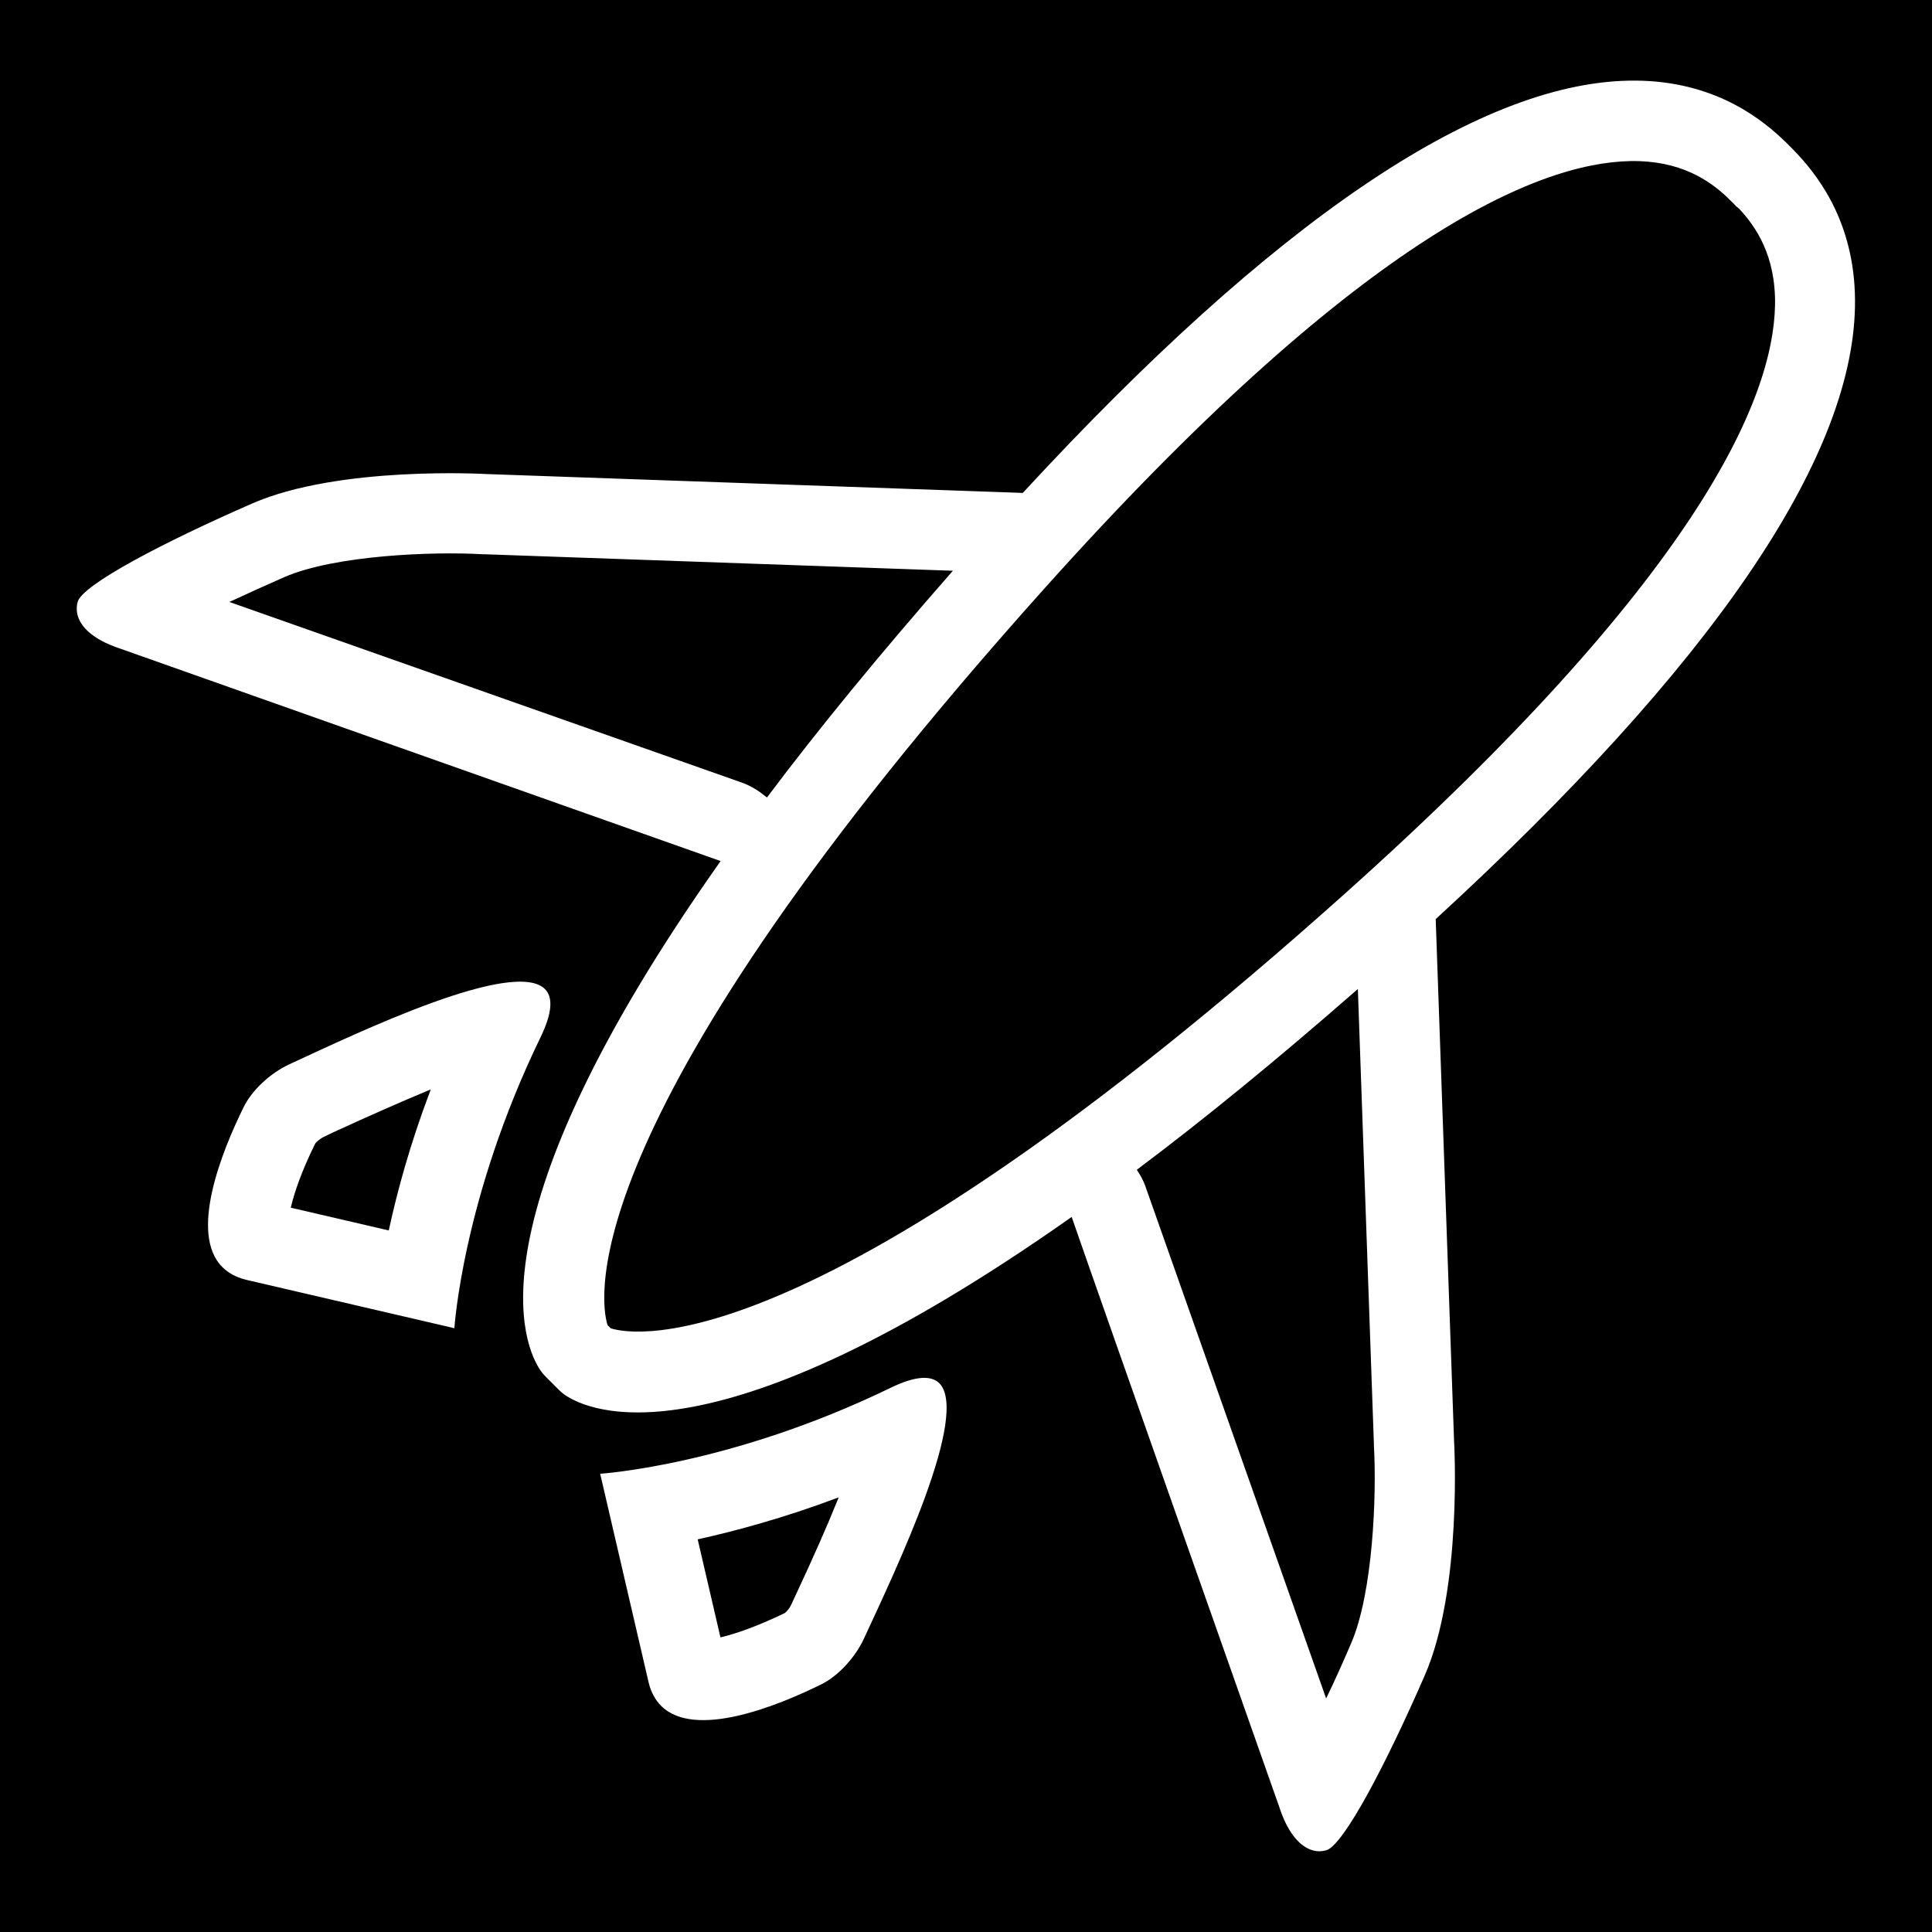
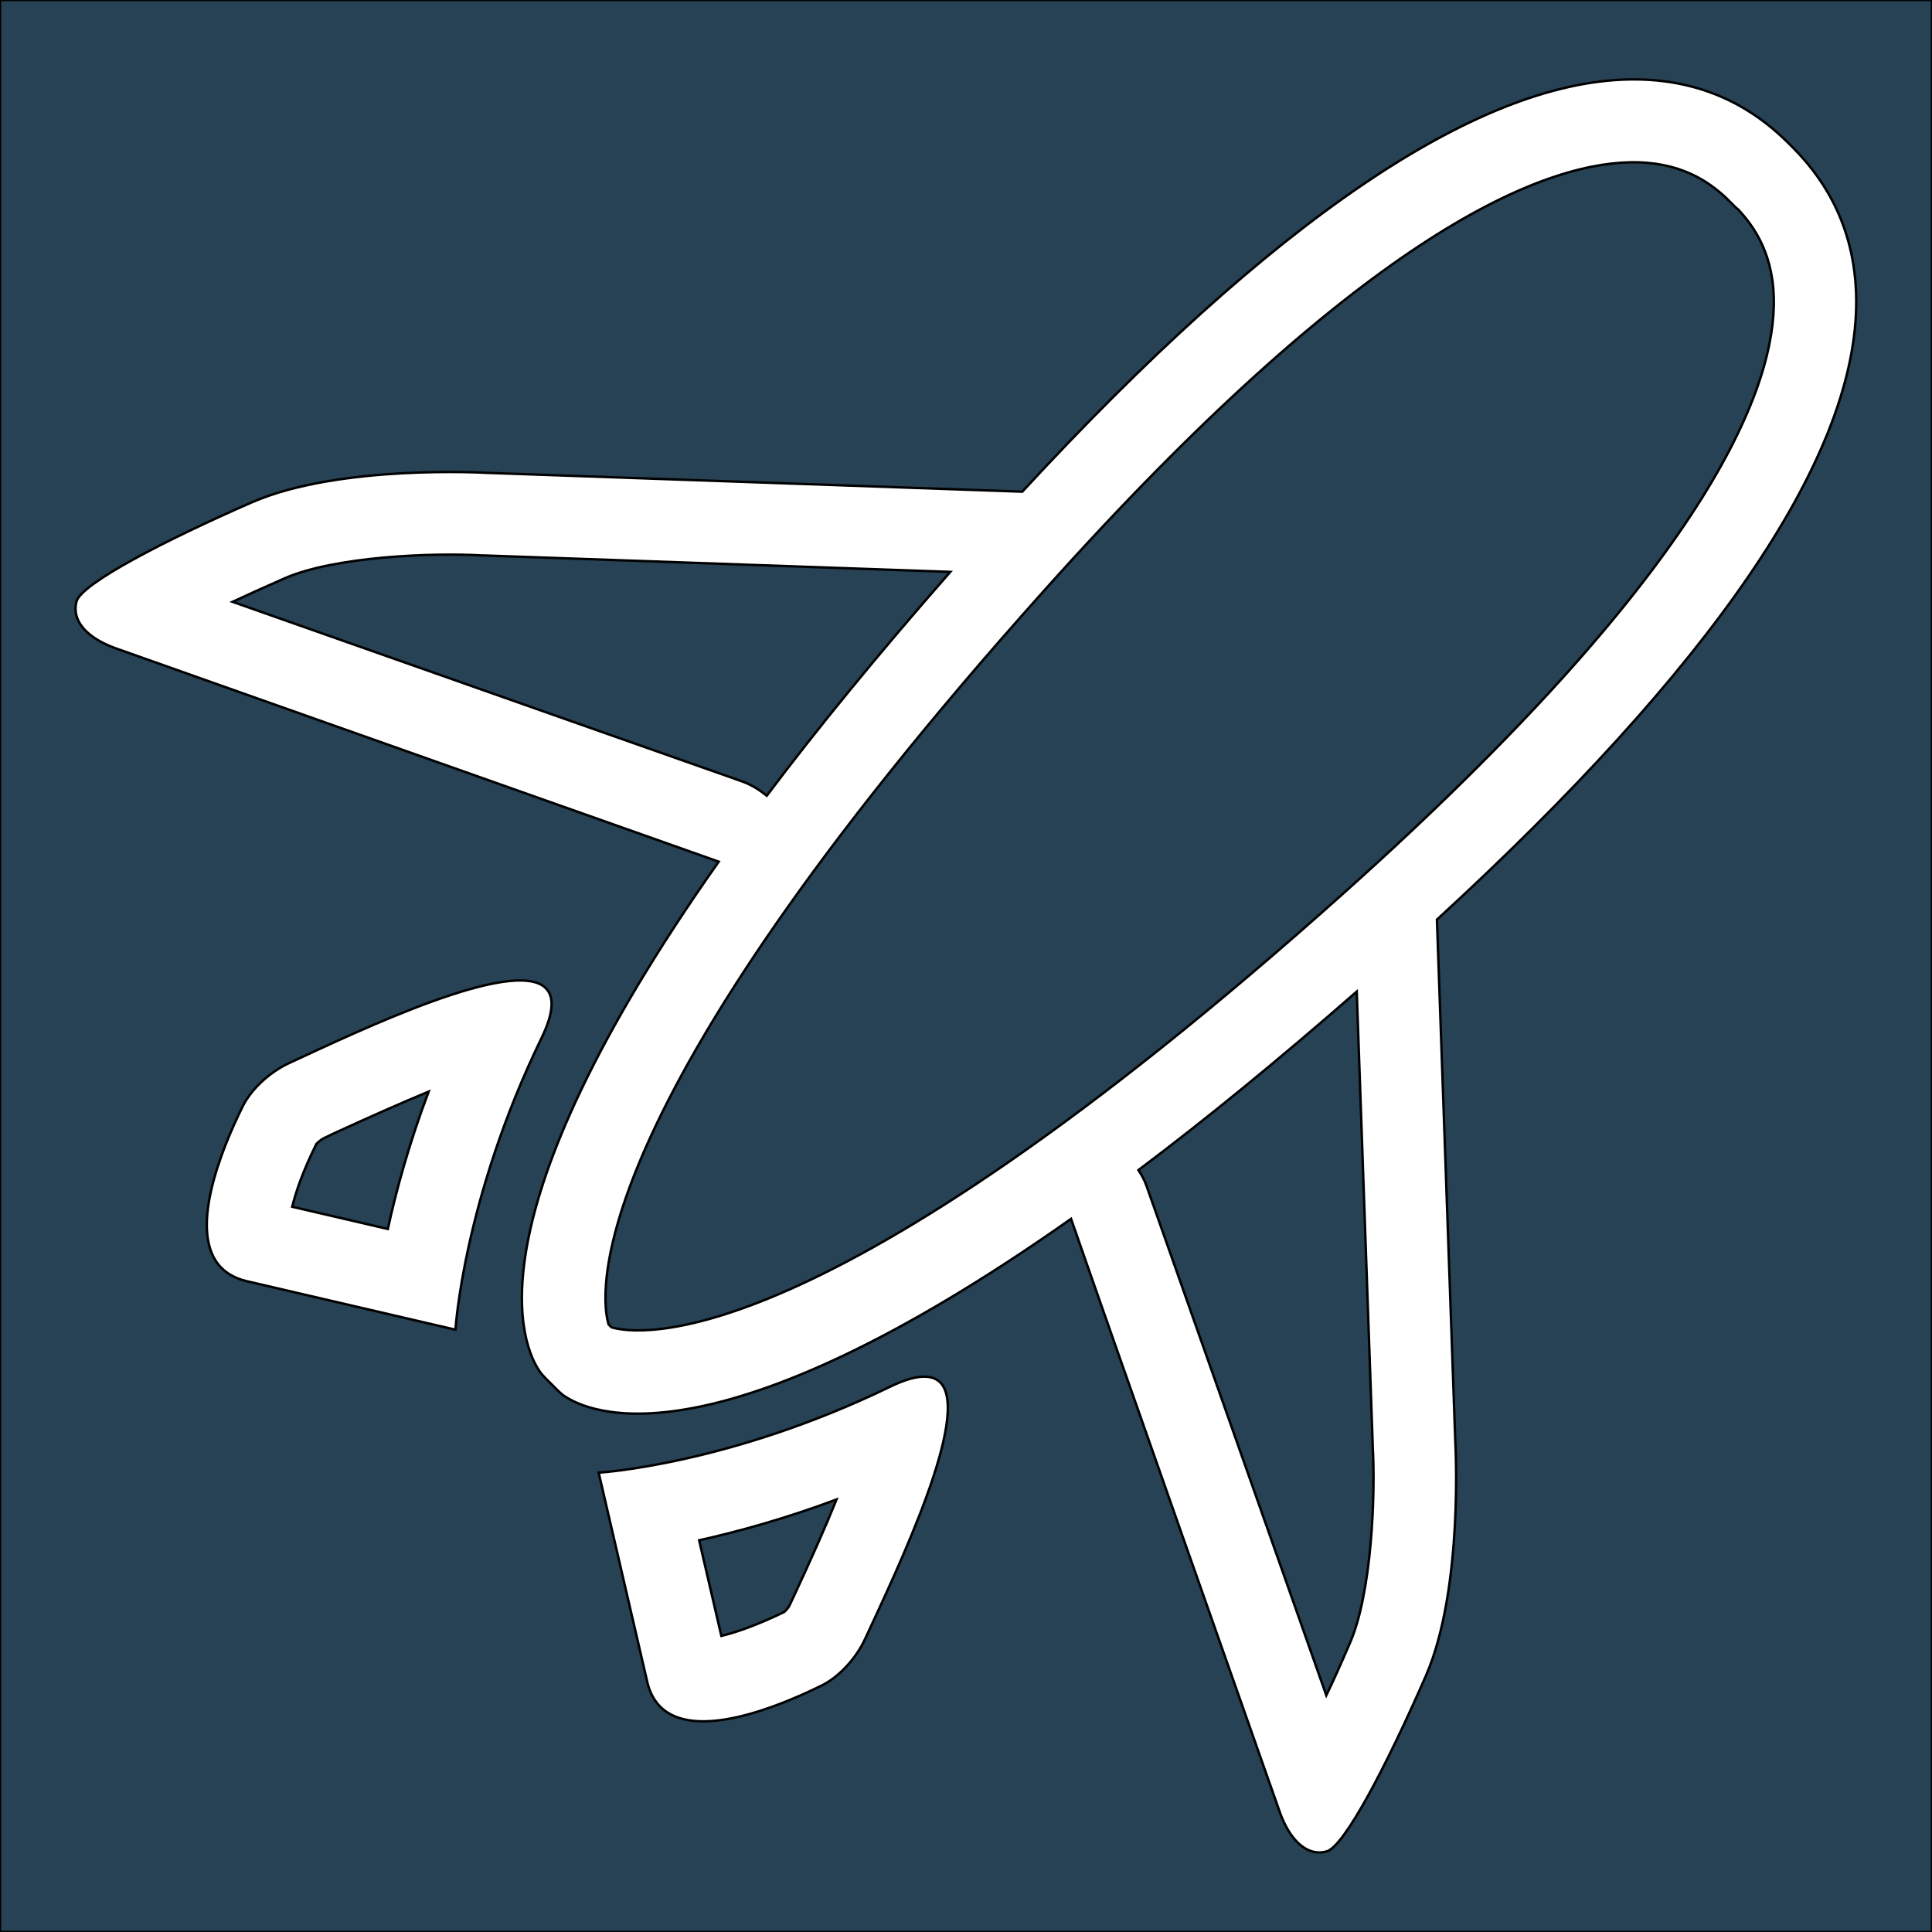
- <svg xmlns="http://www.w3.org/2000/svg" version="1.1" x="0px" y="0px" viewBox="0 0 800 800" style="enable-background:new 0 0 800 800;" xml:space="preserve">
+ <svg xmlns="http://www.w3.org/2000/svg" version="1.1" id="Layer_1" x="0px" y="0px" viewBox="0 0 800 800" style="enable-background:new 0 0 800 800;" xml:space="preserve">
  <style type="text/css">
- 	.st0{stroke:#000000;stroke-miterlimit:10;}
+ 	.st0{fill:#264254;stroke:#000000;stroke-miterlimit:10;}
</style>
  <g id="Layer_2">
</g>
-   <g id="Layer_1">
+   <g id="Layer_1_1_">
    <g>
      <path class="st0" d="M317.5,329.5c20.9-27.8,46.1-58.6,76-92.7l-193-6.8c-0.2,0-0.5,0-0.8,0c-20.6-1.2-60.9,0.4-81.7,9.4    c-8,3.5-15.2,6.8-21.7,9.8l211.1,74.4C311.3,325,314.5,327.1,317.5,329.5z" />
      <path class="st0" d="M134.1,471.3c-1,0.5-2.5,1.7-3.1,2.4c-5.7,11.5-8.6,20.2-10,26l39.6,9.2c3.4-15.7,8.7-35.2,16.9-56.9    c-10.8,4.5-23.8,10.2-38.8,17.1L134.1,471.3z" />
      <path class="st0" d="M298.7,677.4c5.8-1.4,14.4-4.3,26-9.9c0.8-0.6,2-2.1,2.4-3.1l2.2-4.7c7-15,12.7-27.9,17.1-38.8    c-21.7,8.1-41.2,13.4-56.9,16.9L298.7,677.4z" />
      <path class="st0" d="M568.4,597.9l-6.6-187.3c-33.2,29-63.2,53.5-90.4,73.9c1.3,2,2.5,4.1,3.3,6.4L549.2,702    c3.1-6.4,6.3-13.6,9.8-21.7c9-20.8,10.6-61.1,9.4-81.7C568.4,598.5,568.4,598.2,568.4,597.9z" />
-       <path class="st0" d="M0,0v800h800V0H0z M101.7,530.4c-4.3-1.1-7.5-2.9-10-5.4c-14.2-14.2-0.2-48.7,8.8-66.9    c3.5-7.1,11.2-14.2,19.2-17.9c28.8-13.3,93.2-44.2,106.3-31c3.5,3.5,3.4,10-1.8,20.7c-32.4,66.8-35.6,120.7-35.6,120.7    L101.7,530.4z M358.2,678.7c-3.7,8-10.8,15.7-17.9,19.2c-18.2,9-52.7,23-66.9,8.8c-2.4-2.4-4.3-5.7-5.3-9.9l-20.2-87    c0,0,53.9-3.2,120.7-35.6c10.7-5.2,17.2-5.2,20.7-1.8C402.4,585.6,371.5,649.9,358.2,678.7z M768.6,127.2    c-1.3,63.7-59.7,149-173.6,253.6l7.6,215.9c0,0,3.6,61.1-12.2,97.3c-15.8,36.2-33.6,70.5-41,72.6c-4,1.2-8.3,0.1-12.2-3.8    c-2.6-2.6-5-6.4-7-11.7c0,0-76.4-216.6-86.7-246.4c-147.7,104-199.7,80.5-210.2,73.1c-0.8-0.6-1.5-1.2-2.2-1.9l-5.5-5.5    c-0.7-0.7-1.3-1.4-1.9-2.2c-7.5-10.5-31-62.7,73.9-211.4c-32.6-11.5-250.4-88.6-250.4-88.6c-5.3-2-9.1-4.4-11.7-7    c-3.9-3.9-4.9-8.2-3.8-12.2c2.1-7.4,36.4-25.2,72.6-41c36.2-15.8,97.3-12.2,97.3-12.2l221.7,7.8c103.4-112,187.8-169.4,251-170.7    c33.2-0.7,53.3,14.2,63.8,24l0.3,0.3c1.1,1,2.1,2,3,2.9c0.9,0.9,1.9,1.9,2.9,3l0.3,0.3C754.4,73.9,769.3,94,768.6,127.2z" />
-       <path class="st0" d="M718.7,85.9c-0.9-1-2.1-2.1-3.1-3.1l-0.9-0.9c-7.2-6.7-19-15.1-39.7-14.7c-38.9,0.8-112.6,32.1-242.5,177.2    C236.3,463.4,249,538.5,252,548.4l1.2,1.2c9.9,3,85,15.6,304.1-180.6c145-129.9,176.4-203.6,177.2-242.5    c0.4-20.6-8-32.5-14.7-39.7L718.7,85.9z" />
+       <path class="st0" d="M0,0v800h800V0H0z M101.7,530.4c-4.3-1.1-7.5-2.9-10-5.4c-14.2-14.2-0.2-48.7,8.8-66.9    c3.5-7.1,11.2-14.2,19.2-17.9c28.8-13.3,93.2-44.2,106.3-31c3.5,3.5,3.4,10-1.8,20.7c-32.4,66.8-35.6,120.7-35.6,120.7    L101.7,530.4z M358.2,678.7c-3.7,8-10.8,15.7-17.9,19.2c-18.2,9-52.7,23-66.9,8.8c-2.4-2.4-4.3-5.7-5.3-9.9l-20.2-87    c0,0,53.9-3.2,120.7-35.6c10.7-5.2,17.2-5.2,20.7-1.8C402.4,585.6,371.5,649.9,358.2,678.7z M768.6,127.2    c-1.3,63.7-59.7,149-173.6,253.6l7.6,215.9c0,0,3.6,61.1-12.2,97.3s-33.6,70.5-41,72.6c-4,1.2-8.3,0.1-12.2-3.8    c-2.6-2.6-5-6.4-7-11.7c0,0-76.4-216.6-86.7-246.4c-147.7,104-199.7,80.5-210.2,73.1c-0.8-0.6-1.5-1.2-2.2-1.9l-5.5-5.5    c-0.7-0.7-1.3-1.4-1.9-2.2c-7.5-10.5-31-62.7,73.9-211.4C265,345.3,47.2,268.2,47.2,268.2c-5.3-2-9.1-4.4-11.7-7    c-3.9-3.9-4.9-8.2-3.8-12.2c2.1-7.4,36.4-25.2,72.6-41s97.3-12.2,97.3-12.2l221.7,7.8c103.4-112,187.8-169.4,251-170.7    c33.2-0.7,53.3,14.2,63.8,24l0.3,0.3c1.1,1,2.1,2,3,2.9s1.9,1.9,2.9,3l0.3,0.3C754.4,73.9,769.3,94,768.6,127.2z" />
+       <path class="st0" d="M718.7,85.9c-0.9-1-2.1-2.1-3.1-3.1l-0.9-0.9c-7.2-6.7-19-15.1-39.7-14.7C636.1,68,562.4,99.3,432.5,244.4    C236.3,463.4,249,538.5,252,548.4l1.2,1.2c9.9,3,85,15.6,304.1-180.6c145-129.9,176.4-203.6,177.2-242.5    c0.4-20.6-8-32.5-14.7-39.7L718.7,85.9z" />
    </g>
  </g>
</svg>
